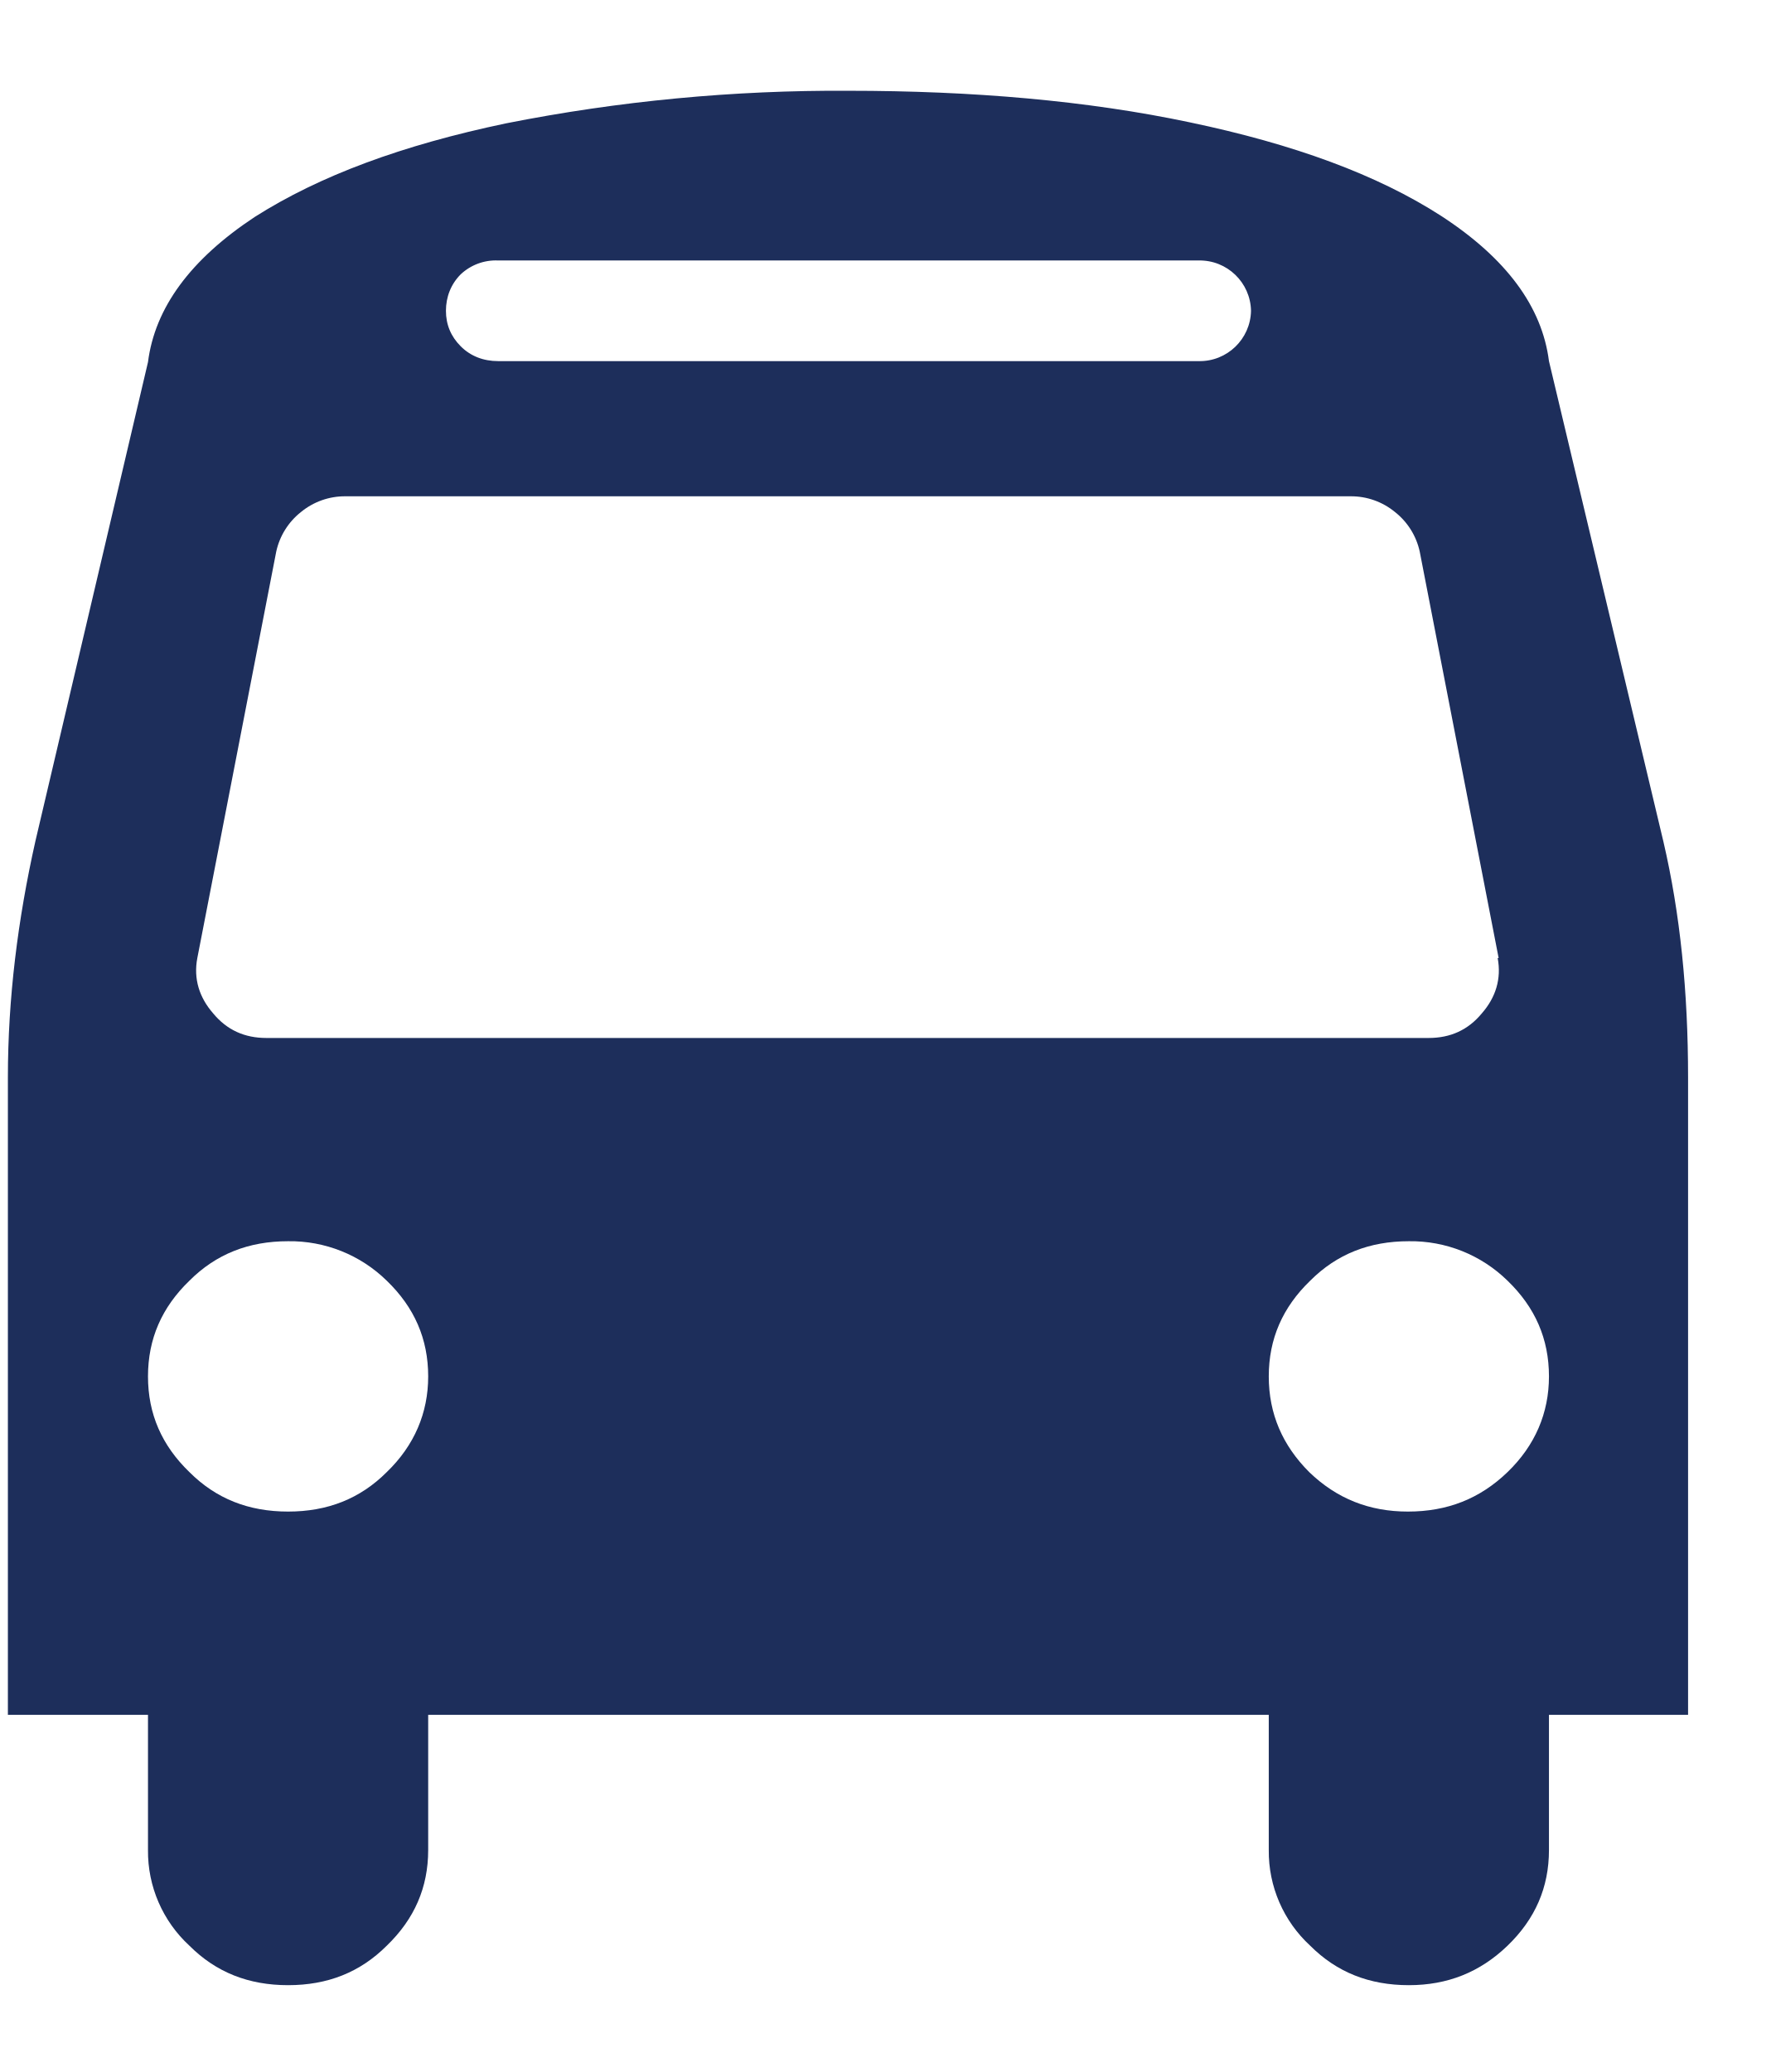
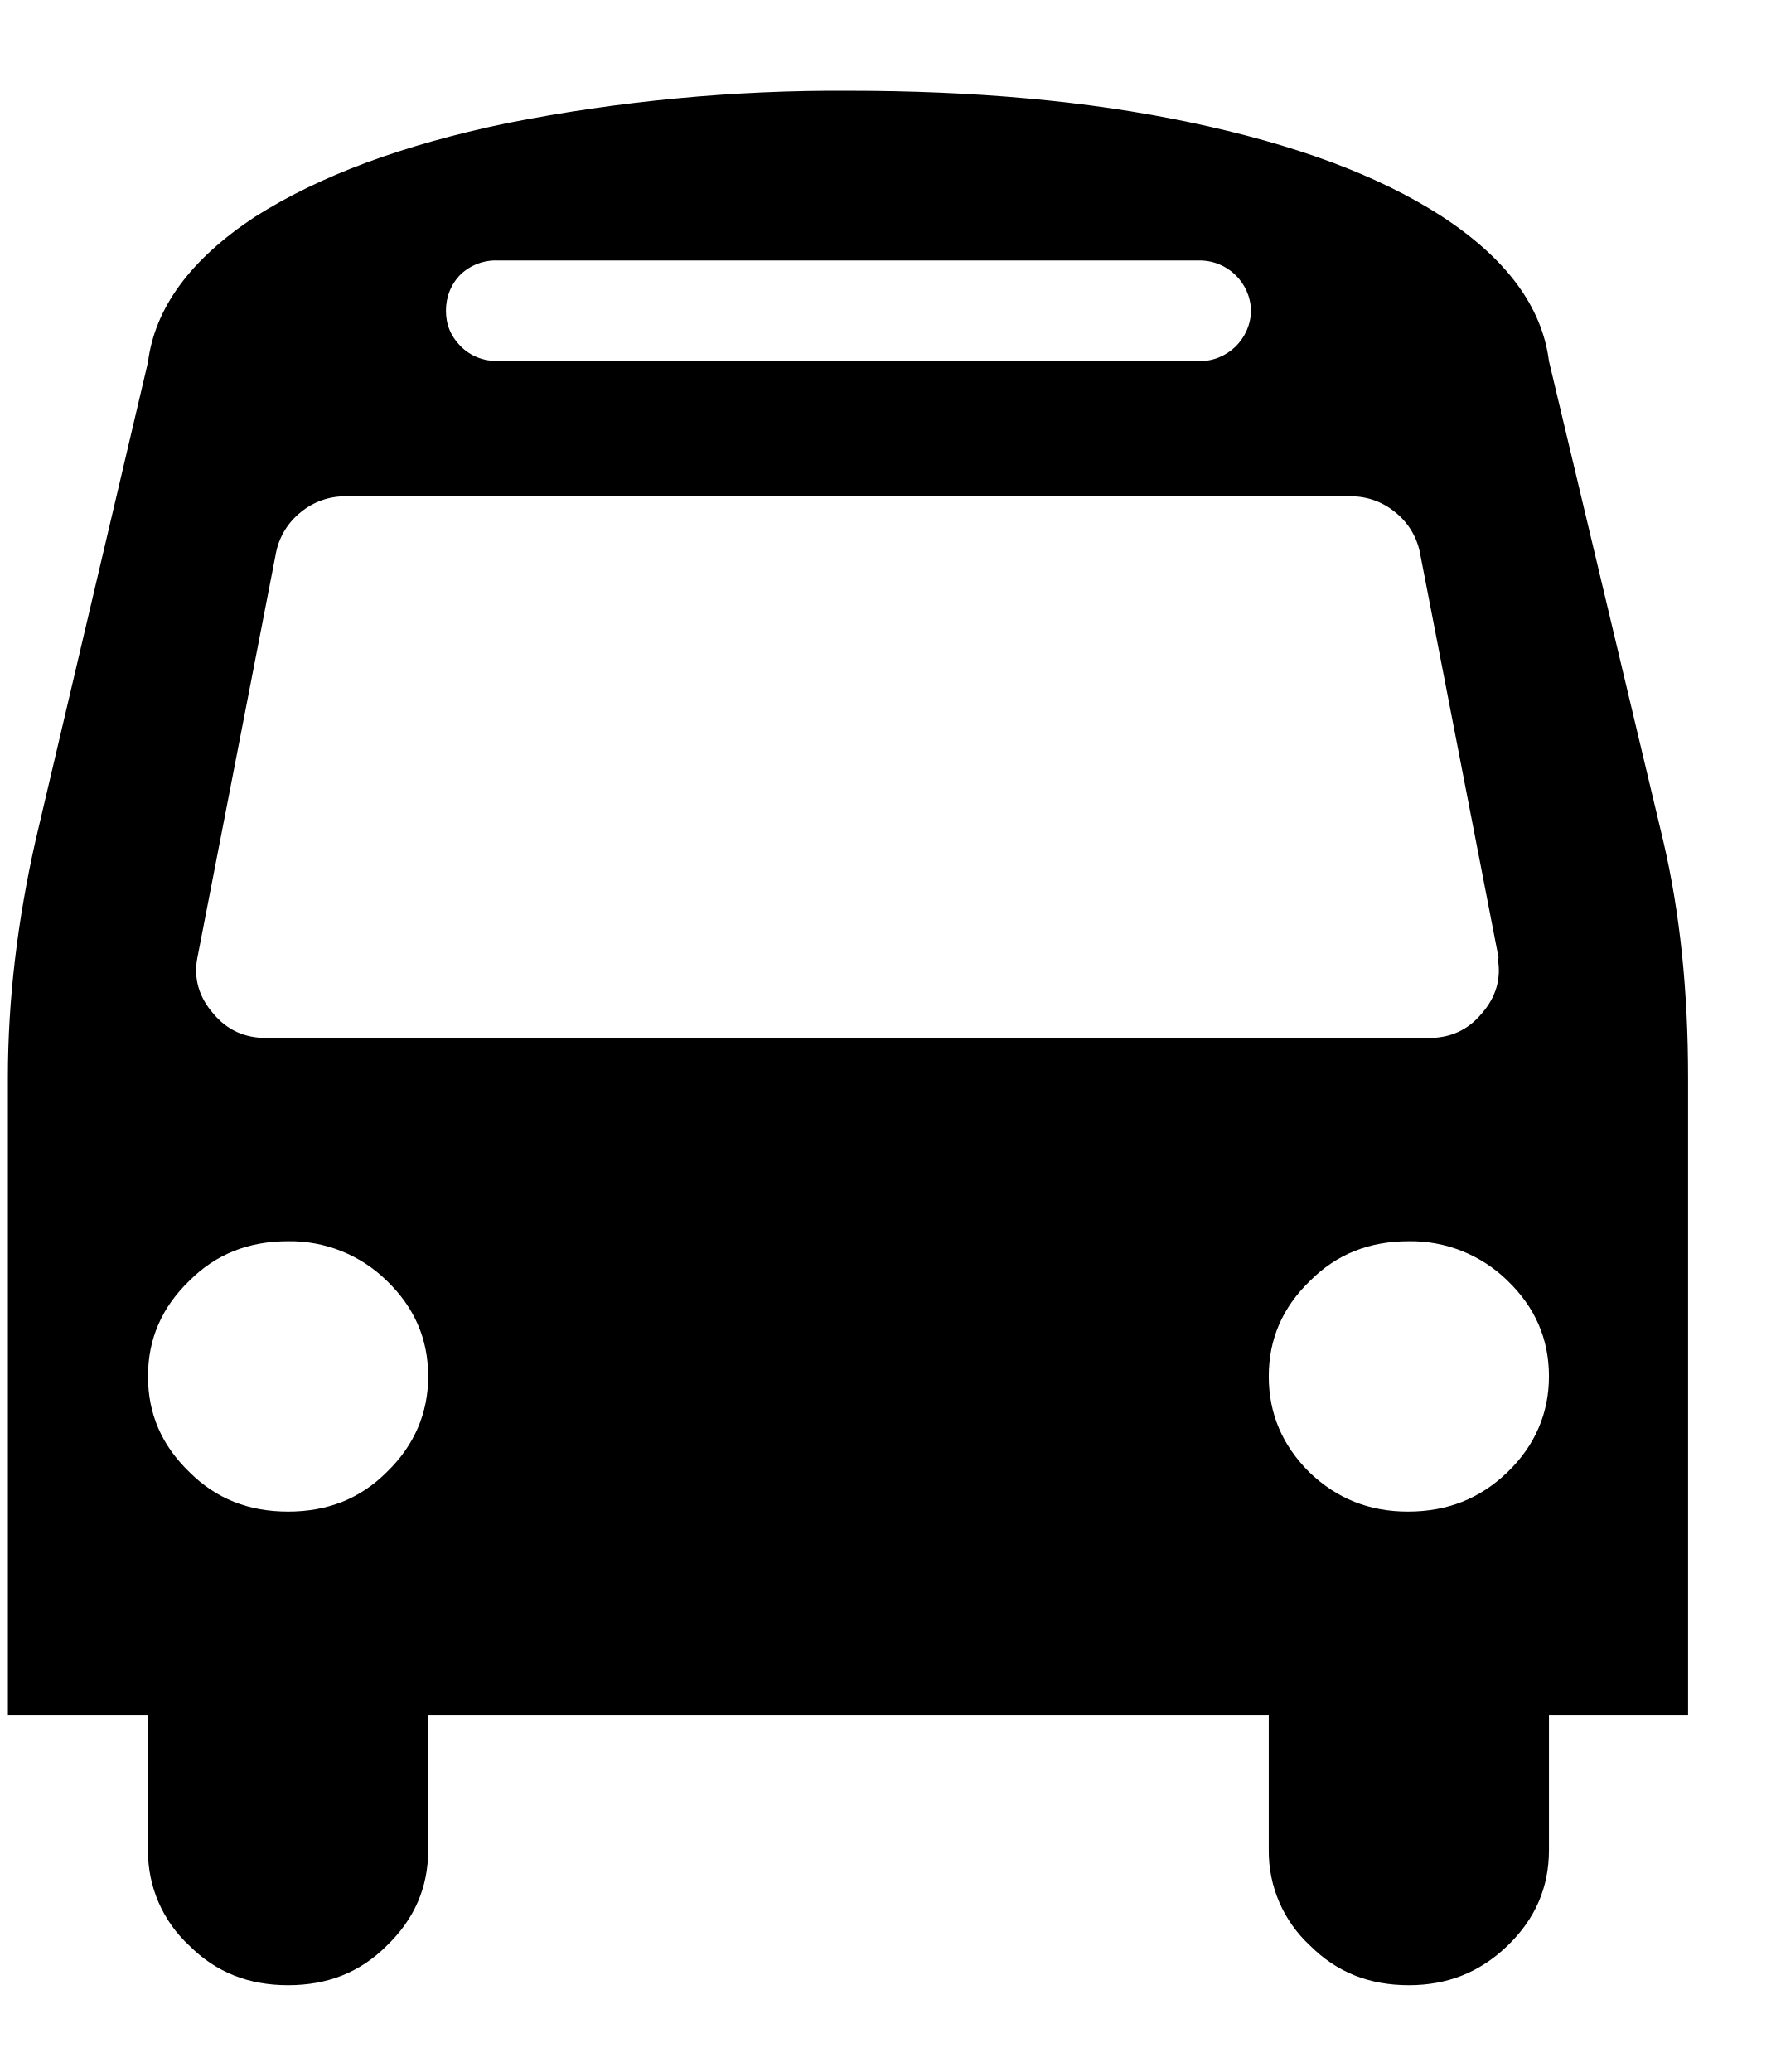
- <svg xmlns="http://www.w3.org/2000/svg" width="18" height="21" vieBox="0 0 17 19" fill="none">
-   <path d="M4.34 13.95c0-.38-.14-.7-.42-.97a1.4 1.4 0 00-1-.4c-.4 0-.73.13-1 .4-.28.27-.42.59-.42.97s.14.7.42.97c.27.27.6.4 1 .4s.73-.13 1-.4c.28-.27.42-.6.42-.97zm11.36 0c0-.38-.14-.7-.42-.97a1.4 1.4 0 00-1-.4c-.4 0-.73.13-1 .4-.28.27-.42.59-.42.97s.14.7.41.97c.28.27.61.4 1 .4.4 0 .73-.13 1.01-.4s.42-.6.42-.97zm-.51-4.24l-.8-4.12a.7.7 0 00-.25-.4.7.7 0 00-.45-.16H3.5a.7.7 0 00-.45.16.7.7 0 00-.25.4l-.8 4.12c-.04.21.02.4.16.56.14.17.32.25.54.25h11.78c.22 0 .4-.08.54-.25.14-.16.2-.35.16-.56zm-2.51-6.56a.52.52 0 00-.53-.51h-7.1a.52.52 0 00-.38.14c-.1.1-.15.23-.15.37 0 .14.05.26.15.36.1.1.23.15.38.15h7.1a.52.52 0 00.53-.51zm4.43 7.77v6.46H15.7v1.37c0 .38-.14.7-.42.97-.28.27-.61.4-1 .4-.4 0-.73-.13-1-.4a1.3 1.3 0 01-.42-.97v-1.37H4.34v1.37c0 .38-.14.7-.42.97-.27.27-.6.4-1 .4s-.73-.13-1-.4a1.3 1.3 0 01-.42-.97v-1.37H.08v-6.46c0-.8.1-1.6.28-2.4L1.5 3.67c.07-.55.43-1.04 1.08-1.47.66-.42 1.5-.73 2.55-.95A17.3 17.3 0 018.6.92c1.26 0 2.42.1 3.46.32 1.05.22 1.9.53 2.55.95.66.43 1.02.92 1.09 1.47l1.16 4.87c.17.73.25 1.52.25 2.39z" fill="#1D2E5B" />
+ <svg xmlns="http://www.w3.org/2000/svg" width="18" height="21" vieBox="0 0 17 19">
+   <path d="M4.34 13.95c0-.38-.14-.7-.42-.97a1.4 1.4 0 00-1-.4c-.4 0-.73.13-1 .4-.28.27-.42.59-.42.97s.14.7.42.97c.27.27.6.4 1 .4s.73-.13 1-.4c.28-.27.42-.6.42-.97zm11.36 0c0-.38-.14-.7-.42-.97a1.4 1.4 0 00-1-.4c-.4 0-.73.13-1 .4-.28.27-.42.59-.42.97s.14.7.41.97c.28.27.61.4 1 .4.4 0 .73-.13 1.01-.4s.42-.6.42-.97zm-.51-4.24l-.8-4.12a.7.7 0 00-.25-.4.7.7 0 00-.45-.16H3.5a.7.7 0 00-.45.16.7.7 0 00-.25.4l-.8 4.12c-.04.21.02.4.16.56.14.17.32.25.54.25h11.78c.22 0 .4-.08.54-.25.14-.16.2-.35.16-.56zm-2.51-6.56a.52.52 0 00-.53-.51h-7.1a.52.52 0 00-.38.14c-.1.1-.15.23-.15.37 0 .14.05.26.15.36.1.1.23.15.38.15h7.1a.52.52 0 00.53-.51zm4.43 7.77v6.46H15.7v1.37c0 .38-.14.7-.42.97-.28.27-.61.4-1 .4-.4 0-.73-.13-1-.4a1.3 1.3 0 01-.42-.97v-1.37H4.34v1.37c0 .38-.14.7-.42.97-.27.27-.6.4-1 .4s-.73-.13-1-.4a1.3 1.3 0 01-.42-.97v-1.37H.08v-6.46c0-.8.1-1.6.28-2.4L1.5 3.67c.07-.55.43-1.04 1.08-1.47.66-.42 1.5-.73 2.55-.95A17.3 17.3 0 018.6.92c1.26 0 2.42.1 3.46.32 1.05.22 1.9.53 2.55.95.66.43 1.02.92 1.09 1.47l1.16 4.87c.17.73.25 1.52.25 2.39z" />
</svg>
